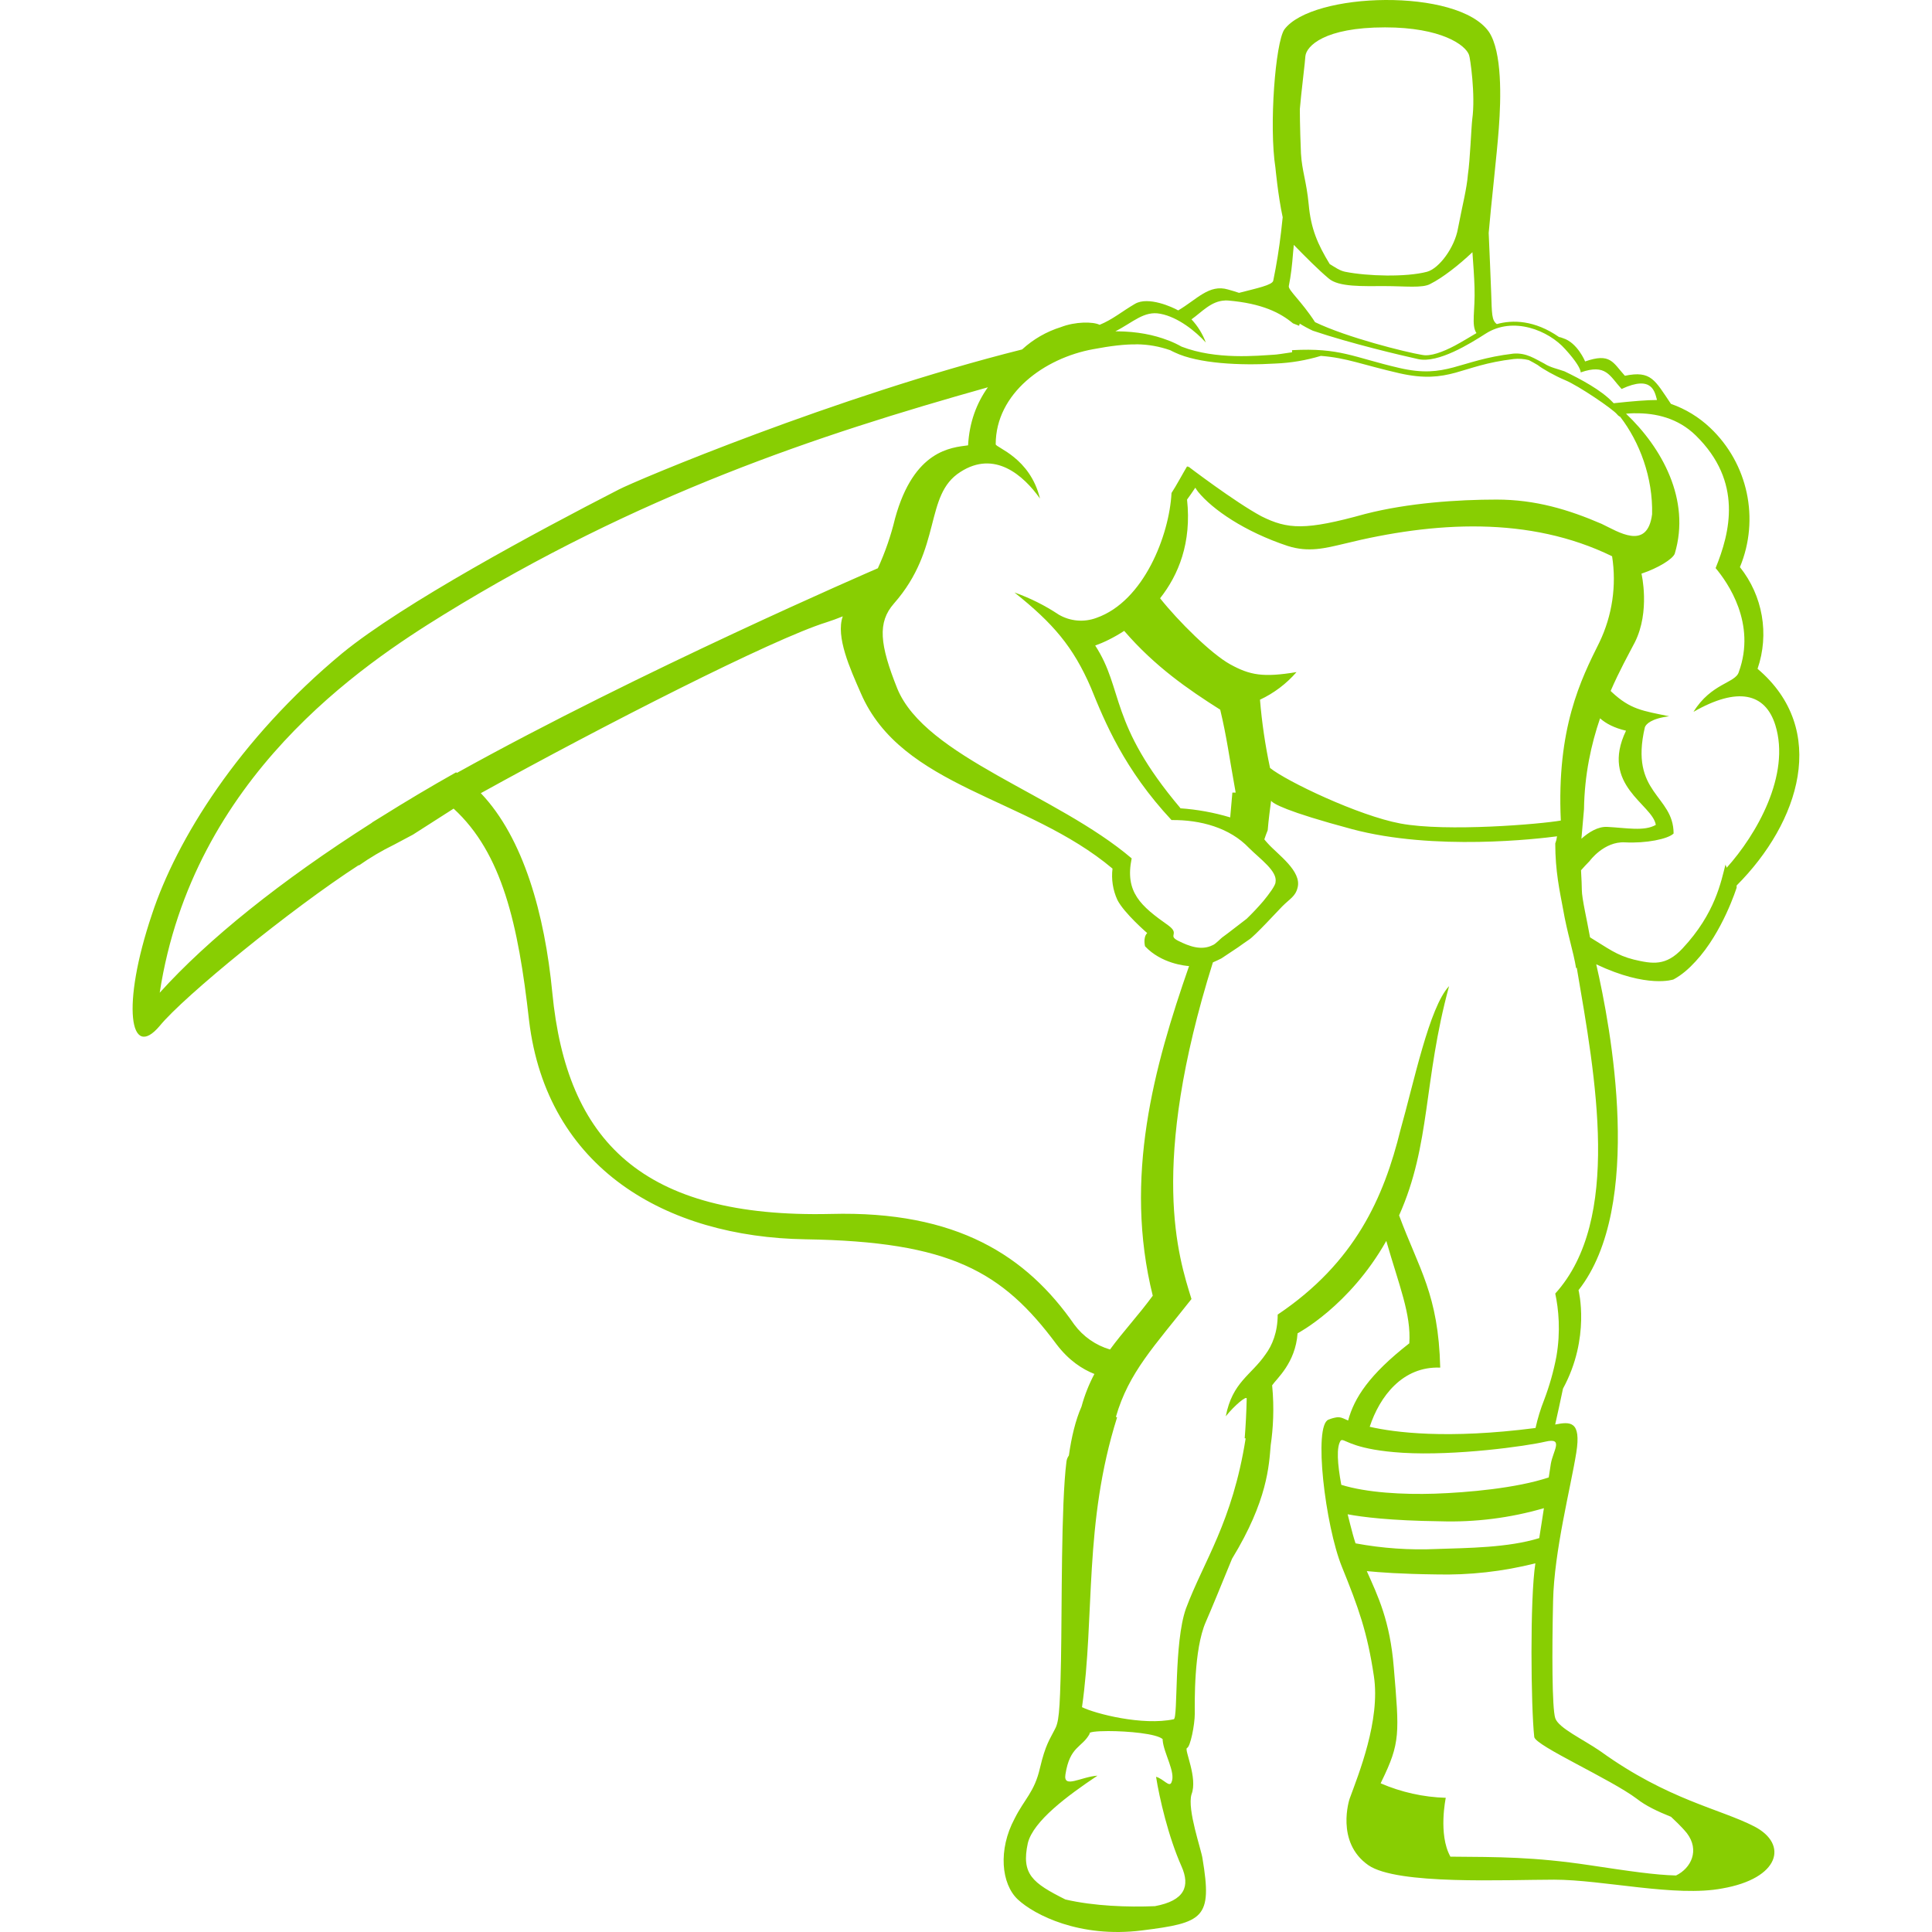
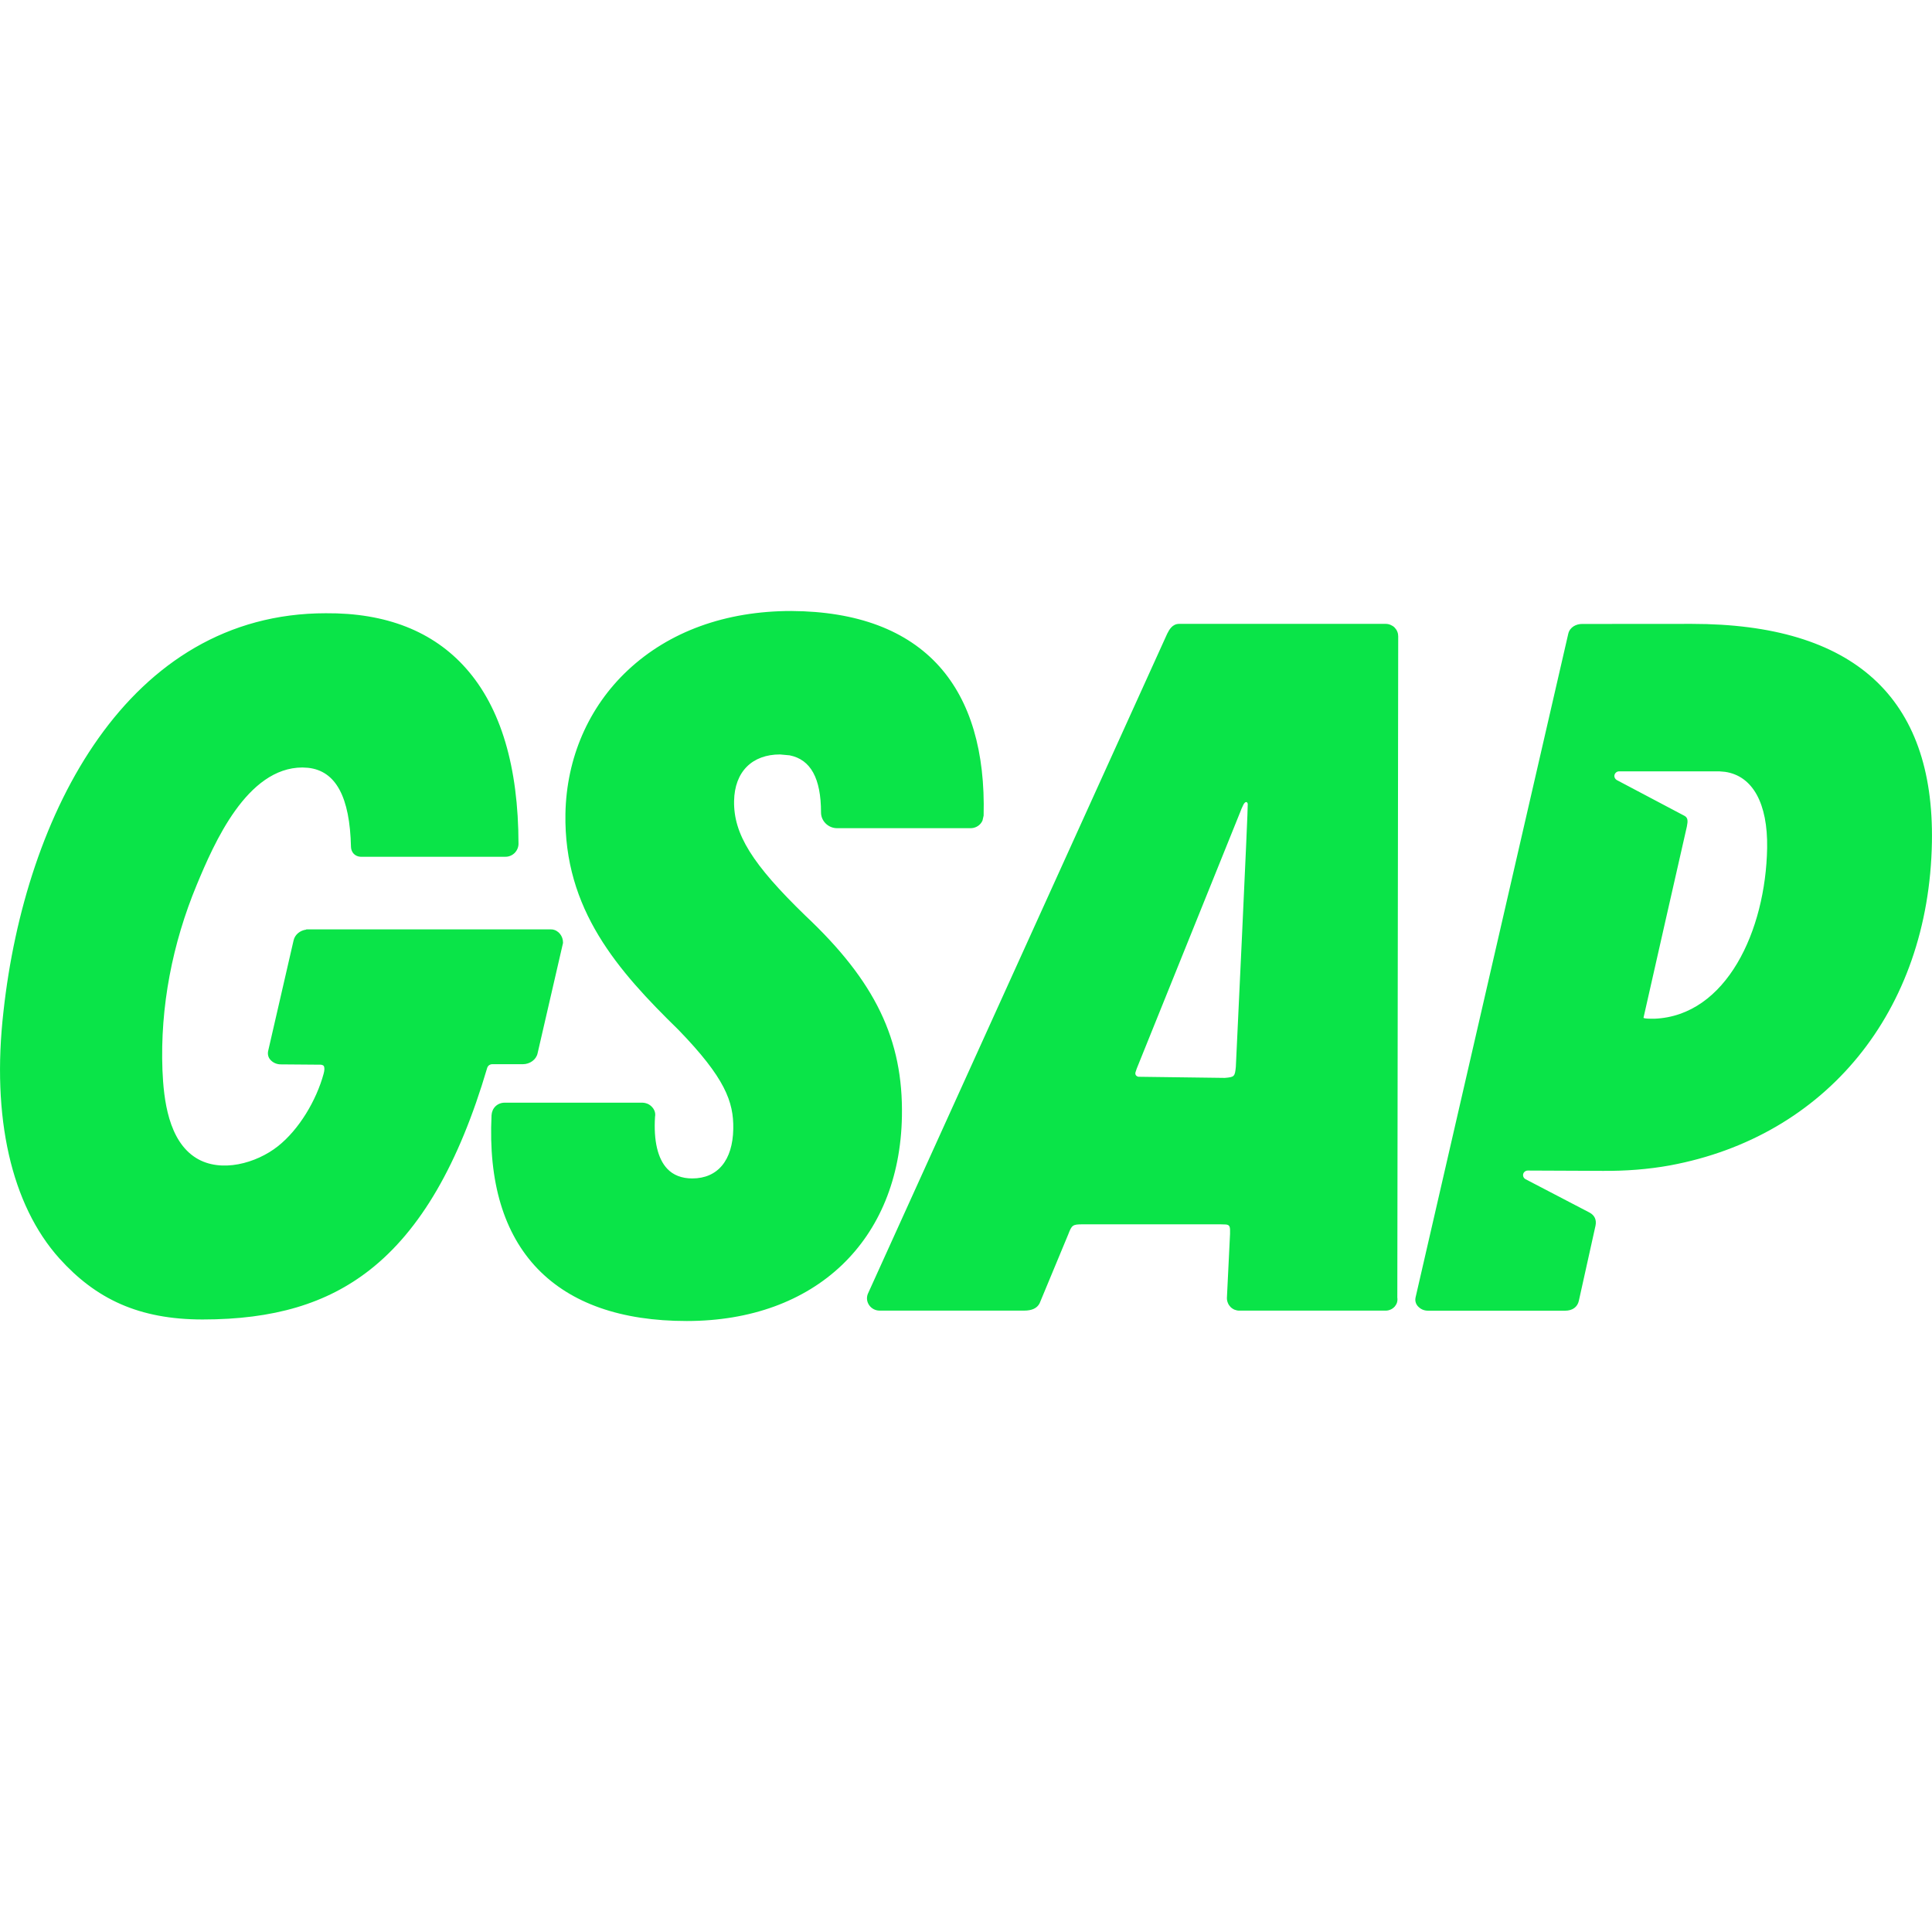
<svg xmlns="http://www.w3.org/2000/svg" role="img" viewBox="0 0 24 24">
-   <path fill="#88CE02" d="M17.21 0c-.545.003-1.084.134-1.256.367-.11.165-.192 1.196-.11 1.718 0 0 .032.345.09.614a14.6 14.6 0 0 1-.02.182 7.024 7.024 0 0 1-.097.605c-.01.056-.207.095-.425.152a2.495 2.495 0 0 0-.138-.042c-.234-.069-.385.123-.618.26-.069-.04-.371-.178-.536-.082-.165.096-.275.193-.44.261-.082-.041-.302-.041-.48.028a1.27 1.27 0 0 0-.483.278c-2.314.58-4.813 1.635-5.012 1.741-1.017.522-2.679 1.415-3.434 2.033-1.291 1.071-2.06 2.322-2.363 3.242-.385 1.14-.275 1.827.096 1.387.298-.366 1.632-1.454 2.475-1.999l-.002.007a3.219 3.219 0 0 1 .44-.26l.233-.124.505-.323c.602.552.803 1.433.937 2.63.22 1.841 1.704 2.693 3.434 2.72 1.8.028 2.446.399 3.119 1.305.153.201.318.307.47.368a1.954 1.954 0 0 0-.16.405c-.075.17-.125.38-.157.608a.157.157 0 0 0-.03.075c-.068.536-.055 1.8-.068 2.473-.014.673-.028.77-.083.866-.055.11-.11.178-.178.467-.069.302-.193.384-.316.631-.206.385-.165.81.041 1.003.206.192.77.481 1.538.385.77-.096.88-.151.756-.893-.014-.11-.192-.605-.137-.797.082-.206-.096-.563-.055-.577.041-.014.096-.288.096-.426 0-.137-.014-.796.137-1.14.062-.14.193-.46.326-.785.442-.723.459-1.161.48-1.41.03-.202.046-.46.018-.744.055-.083.289-.275.316-.646 0 0 .644-.337 1.102-1.148.16.557.31.91.286 1.272-.499.39-.684.678-.76.959-.048-.02-.076-.037-.11-.04h-.027a.437.437 0 0 0-.106.029c-.192.068-.041 1.318.165 1.827.206.508.316.81.398 1.36.083.549-.192 1.222-.302 1.524 0 0-.179.536.233.824.358.248 1.704.18 2.308.18.605 0 1.511.219 2.088.109.715-.124.824-.55.399-.77-.426-.22-1.072-.329-1.91-.933-.22-.152-.522-.289-.563-.412-.041-.124-.041-.838-.027-1.457.013-.618.22-1.414.288-1.84.064-.398-.076-.388-.262-.351.032-.147.066-.292.097-.446.344-.632.193-1.223.193-1.223.82-1.044.4-3.27.22-4.048.64.303.96.188.96.188.102-.055.192-.134.274-.224.337-.362.51-.916.51-.916V11c.782-.783 1.151-1.936.26-2.692a1.331 1.331 0 0 0-.219-1.263 1.56 1.56 0 0 0-.37-1.731 1.36 1.36 0 0 0-.487-.297c-.2-.295-.245-.417-.572-.349-.15-.165-.178-.288-.494-.178 0 0-.096-.234-.275-.289a.25.25 0 0 0-.05-.015c-.302-.21-.576-.215-.772-.16-.064-.048-.061-.124-.07-.388-.008-.2-.019-.486-.031-.744.027-.328.102-.974.126-1.303.028-.37.042-.948-.123-1.195C18.303.12 17.754-.003 17.21 0zm-.005.34c.7 0 1.002.22 1.044.343.013.028.082.495.04.797-.013.11-.027.509-.054.687-.014.179-.069.385-.124.673-.041.234-.233.495-.384.536-.261.069-.742.055-1.017 0-.069-.014-.124-.055-.192-.096-.151-.248-.234-.44-.261-.742-.028-.289-.083-.412-.096-.632-.014-.33-.014-.55-.014-.55.014-.178.069-.618.069-.659.013-.123.233-.357.989-.357zm-1.133 2.702c.146.149.301.306.432.416.124.11.426.096.7.096.248 0 .468.028.564-.027.154-.077.355-.235.523-.394.011.152.022.304.026.435.01.295-.043.468.024.57-.082.048-.174.105-.269.156-.151.08-.306.136-.403.115h-.002c-.209-.035-.931-.215-1.331-.407-.167-.259-.335-.398-.326-.448.027-.137.04-.247.054-.425.004-.03.005-.058.008-.088zm-.853.69l.035.001c.424.036.65.152.808.284l.076.03.008-.027c.047.03.102.06.162.088.47.159 1.104.308 1.309.353.247.055.645-.192.838-.316.343-.22.783-.04.989.193.137.15.192.247.192.288.316-.11.357.041.508.206.385-.179.412.041.44.137-.122 0-.298.014-.538.04l-.012-.012c-.144-.153-.402-.289-.599-.384-.087-.031-.18-.049-.252-.097-.11-.055-.22-.137-.385-.123-.687.082-.824.315-1.415.178-.577-.134-.737-.254-1.333-.221l.001.026c-.105.016-.2.03-.22.03-.206.012-.722.067-1.153-.1a1.256 1.256 0 0 0-.161-.076l-.005-.002h-.001c-.18-.07-.39-.11-.63-.112h-.026c.218-.11.356-.259.56-.218.22.041.44.22.564.357a.858.858 0 0 0-.178-.288c.128-.09.245-.229.418-.234zm-1.1.545c.15.002.28.026.417.073.018.009.034.018.059.029.288.137.81.164 1.25.137a2.26 2.26 0 0 0 .563-.095c.322.024.514.11.977.216.31.07.502.045.695-.007.193-.053.386-.13.723-.17a.542.542 0 0 1 .188.013c.038.02.075.04.11.061.062.049.214.135.343.189.164.068.59.357.645.425a.1.1 0 0 0 .038.03c.242.314.407.755.396 1.21-.06.46-.426.214-.626.12-.412-.178-.824-.302-1.305-.302-.48 0-1.099.041-1.635.179-.741.206-.961.192-1.29.027-.33-.178-.907-.618-.907-.618v.01c-.007-.007-.012-.012-.014-.01-.042.069-.138.247-.193.33-.027.522-.343 1.346-.934 1.552a.547.547 0 0 1-.467-.041 2.503 2.503 0 0 0-.55-.275c.481.384.729.673.949 1.181.174.43.415 1.017 1.002 1.646.363-.004.725.097.962.346.137.137.357.289.33.426 0 .041-.083.151-.151.234a3.231 3.231 0 0 1-.207.22c-.054.04-.247.192-.288.22-.041.027-.096.095-.137.109-.138.069-.289.014-.426-.055s.027-.082-.124-.192c-.34-.24-.541-.411-.454-.832-.932-.794-2.561-1.26-2.911-2.108-.22-.55-.248-.824-.042-1.058.605-.687.371-1.346.825-1.634.425-.275.783.04.989.33-.124-.509-.55-.633-.55-.674 0-.632.605-1.071 1.21-1.181.218-.041.389-.062.54-.06zm-1.847.534c-.14.196-.231.435-.246.721-.206.028-.673.055-.907.907a3.39 3.39 0 0 1-.214.62c-.103.045-2.946 1.274-5.229 2.542l-.01-.007c-.32.18-.627.363-.919.546l-.125.077-.001.003c-1.136.723-2.04 1.45-2.637 2.112.412-2.679 2.528-4.08 3.53-4.698 2.42-1.489 4.629-2.225 6.758-2.823zm8.037.323c.26-.004.536.06.756.275.59.577.425 1.209.247 1.648.15.179.508.687.288 1.291-.04.138-.343.138-.563.495.55-.316.893-.233 1.017.165.192.618-.234 1.36-.605 1.772 0-.014-.014-.028-.014-.041-.055.206-.123.604-.535 1.044-.206.22-.371.192-.605.137-.215-.054-.322-.142-.543-.276-.036-.207-.102-.482-.102-.59 0-.044-.004-.141-.01-.243.032-.036.066-.074.106-.114 0 0 .178-.247.44-.233.26.014.535-.041.604-.11 0-.48-.55-.494-.357-1.319.013-.04.082-.11.302-.137-.33-.069-.48-.083-.714-.302l-.013-.013c.11-.253.224-.457.301-.605.193-.385.082-.852.082-.852.207-.069.385-.179.413-.247.203-.673-.164-1.322-.605-1.74.036-.003.073-.005.11-.006zm-5.46.925c.01.016.02.033.034.05.179.22.577.495 1.113.673.26.083.467.028.7-.027 1.123-.278 2.304-.346 3.33.155a1.82 1.82 0 0 1-.157 1.068c-.232.465-.533 1.068-.48 2.215-.246.044-1.419.144-1.992.037-.521-.097-1.416-.525-1.62-.69a6.703 6.703 0 0 1-.125-.848 1.37 1.37 0 0 0 .454-.343c-.412.068-.577.04-.825-.097-.235-.13-.642-.533-.87-.82.229-.29.393-.69.335-1.226.037-.05.07-.099.102-.147zm-4.38 1.598c-.09.253.093.654.224.953.508 1.179 2.07 1.29 3.127 2.18a.723.723 0 0 0 .06.388c.083.165.371.413.371.413-.055.054-.027.164-.027.164.204.217.504.243.547.246-.435 1.248-.816 2.626-.451 4.095-.179.244-.368.445-.531.668a.851.851 0 0 1-.444-.31c-.591-.852-1.457-1.416-3.023-1.374-2.349.055-3.283-.907-3.461-2.748-.094-.974-.357-1.922-.888-2.479C7.489 9.014 9.6 7.937 10.268 7.73a2.8 2.8 0 0 0 .2-.073zm3.496.18c.381.442.795.727 1.193.979.082.343.11.577.192 1.03h-.041l-.027.308a2.836 2.836 0 0 0-.62-.113l.001-.003c-.893-1.057-.7-1.47-1.058-2.019.097-.034.225-.094.36-.182zm5.911 1.086c.076.067.178.12.323.154-.327.68.33.912.37 1.17-.143.083-.367.037-.603.025-.115-.006-.229.065-.321.147l.032-.367c.006-.43.09-.809.2-1.13zM15.79 9.947c.024.035.178.131 1.002.352 1.026.275 2.323.12 2.55.09a.378.378 0 0 1-.022.089c0 .343.055.59.096.81.053.308.13.533.163.74l.008-.007c.234 1.367.561 3.133-.267 4.048.041.192.069.467.014.783a3.204 3.204 0 0 1-.151.535 2.29 2.29 0 0 0-.108.352c-1.1.142-1.755.055-2.06-.015.123-.374.407-.754.876-.735-.022-.911-.264-1.223-.511-1.891.395-.883.299-1.665.621-2.848-.247.261-.44 1.209-.604 1.786-.206.838-.563 1.648-1.525 2.294 0 .22-.069.384-.151.494-.179.261-.412.344-.494.77.11-.138.26-.261.26-.22a8.51 8.51 0 0 1-.025.493l.012.001c-.165 1.044-.522 1.525-.742 2.115-.151.426-.096 1.36-.151 1.374-.385.083-.975-.068-1.14-.15.162-1.14.019-2.278.436-3.6l-.015-.006c.16-.554.478-.878.939-1.464-.161-.52-.532-1.64.266-4.182.033-.014.067-.03.105-.049l.206-.137c.04-.028.096-.069.137-.096.069-.042.371-.371.412-.412.096-.097.165-.124.192-.234.055-.206-.247-.412-.37-.55-.018-.019-.03-.034-.043-.05.013-.039.027-.077.042-.114.01-.125.028-.26.042-.367zm.883 7.942c.05.002.174.122.751.158.66.04 1.539-.083 1.772-.138.234-.055.097.11.069.275l-.026.169c-.399.134-1.008.188-1.416.202-.393.013-.846-.012-1.161-.11-.048-.26-.063-.47-.007-.55a.024.024 0 0 1 .018-.006zm2.506.846c-.02.135-.035.223-.058.372-.388.12-.888.122-1.27.135a4.413 4.413 0 0 1-1.012-.07 2.065 2.065 0 0 1-.033-.109 11.343 11.343 0 0 1-.065-.252c.179.034.53.079 1.15.087a4.142 4.142 0 0 0 1.288-.163zm-.106.685c-.069.44-.055 1.786-.014 2.157.014.11.948.522 1.277.77.107.085.259.157.422.222.042.042.116.105.197.203.162.213.052.436-.135.526-.264-.007-.568-.052-1.074-.128-.695-.104-1.129-.101-1.73-.106v-.003c-.152-.275-.056-.728-.056-.728a2.2 2.2 0 0 1-.809-.18l.012-.026c.234-.48.22-.591.151-1.415-.047-.578-.196-.883-.335-1.195.169.016.409.035.857.041a4.567 4.567 0 0 0 1.237-.138zm-5.306 2.084c.243 0 .6.032.676.1v.014c.014.165.165.399.11.522-.027.069-.096-.041-.192-.068.041.26.151.741.316 1.112.11.248.041.426-.33.495-.33.014-.755 0-1.112-.083-.412-.206-.55-.316-.467-.7.068-.275.494-.59.865-.838-.206.014-.426.165-.398-.014.055-.357.206-.33.302-.508-.02-.02.084-.032.23-.032z" />
+   <path fill="#0AE448" d="M9.83,7.59C10.647,7.595 11.267,7.828 11.672,8.282C12.055,8.713 12.239,9.336 12.219,10.132L12.205,10.193C12.197,10.211 12.185,10.229 12.17,10.243C12.14,10.272 12.099,10.288 12.057,10.288L10.398,10.288C10.29,10.288 10.199,10.2 10.199,10.093C10.199,9.669 10.071,9.435 9.809,9.383L9.689,9.372C9.347,9.372 9.125,9.583 9.119,9.951C9.112,10.361 9.344,10.734 10.004,11.374C10.872,12.19 11.221,12.913 11.204,13.867C11.177,15.411 10.127,16.41 8.531,16.41C7.716,16.41 7.093,16.191 6.678,15.761C6.258,15.324 6.066,14.683 6.106,13.855C6.108,13.813 6.125,13.772 6.155,13.743C6.185,13.714 6.226,13.698 6.267,13.698L7.983,13.698C8.007,13.699 8.03,13.705 8.052,13.715C8.073,13.726 8.092,13.741 8.107,13.76C8.12,13.775 8.129,13.793 8.135,13.813C8.14,13.832 8.141,13.853 8.137,13.873C8.118,14.171 8.171,14.394 8.288,14.518C8.363,14.598 8.469,14.639 8.599,14.639C8.916,14.639 9.102,14.414 9.109,14.024C9.115,13.687 9.007,13.39 8.427,12.792C7.676,12.058 7.003,11.3 7.024,10.108C7.037,9.416 7.311,8.784 7.798,8.327C8.312,7.845 9.014,7.59 9.83,7.59ZM4.047,7.618C4.794,7.612 5.381,7.842 5.789,8.303C6.221,8.79 6.44,9.524 6.441,10.485C6.44,10.527 6.422,10.567 6.392,10.597C6.362,10.626 6.322,10.643 6.28,10.643L4.479,10.643C4.448,10.642 4.417,10.629 4.395,10.607C4.373,10.584 4.361,10.553 4.36,10.522C4.346,9.899 4.172,9.576 3.828,9.538L3.757,9.534C3.067,9.535 2.66,10.472 2.444,10.992C2.142,11.719 1.988,12.507 2.018,13.293C2.033,13.659 2.092,14.173 2.438,14.386C2.746,14.575 3.185,14.45 3.451,14.24C3.716,14.031 3.93,13.669 4.02,13.339C4.033,13.293 4.033,13.258 4.021,13.241C4.015,13.233 4.003,13.229 3.989,13.226L3.485,13.222C3.461,13.222 3.436,13.216 3.414,13.206C3.392,13.196 3.372,13.181 3.356,13.162C3.344,13.148 3.335,13.13 3.331,13.112C3.327,13.093 3.327,13.074 3.331,13.056L3.647,11.682C3.663,11.611 3.726,11.558 3.804,11.548L3.804,11.545L6.839,11.545C6.846,11.545 6.854,11.545 6.86,11.546C6.939,11.556 6.995,11.63 6.994,11.71L6.994,11.714L6.678,13.085C6.661,13.163 6.583,13.22 6.494,13.22L6.113,13.22C6.1,13.22 6.086,13.225 6.075,13.233C6.064,13.241 6.056,13.253 6.052,13.266C5.7,14.46 5.223,15.282 4.594,15.775C4.058,16.195 3.399,16.391 2.517,16.391C1.725,16.391 1.191,16.136 0.738,15.633C0.14,14.967 -0.107,13.879 0.043,12.566C0.313,10.103 1.589,7.618 4.047,7.618ZM21.016,7.75C23.026,7.75 24.03,8.662 23.999,10.461C23.962,12.569 22.678,14.119 20.745,14.477C20.47,14.527 20.191,14.547 19.912,14.545L18.978,14.541C18.963,14.541 18.948,14.547 18.937,14.558C18.926,14.568 18.92,14.583 18.92,14.598C18.92,14.608 18.922,14.618 18.928,14.627C18.933,14.636 18.941,14.643 18.95,14.648L19.744,15.062C19.809,15.096 19.835,15.153 19.82,15.226C19.815,15.249 19.618,16.139 19.613,16.159C19.596,16.237 19.533,16.282 19.442,16.282L17.739,16.282C17.715,16.282 17.69,16.277 17.668,16.267C17.646,16.257 17.626,16.241 17.61,16.223C17.598,16.208 17.589,16.191 17.585,16.173C17.58,16.155 17.581,16.135 17.585,16.116L19.481,7.875C19.5,7.789 19.581,7.751 19.653,7.751L21.016,7.75ZM17.273,7.762C17.292,7.77 17.31,7.781 17.324,7.795C17.338,7.81 17.351,7.828 17.358,7.847C17.366,7.866 17.369,7.886 17.369,7.906L17.358,16.119C17.361,16.138 17.36,16.158 17.355,16.177C17.35,16.196 17.34,16.213 17.328,16.228C17.313,16.245 17.295,16.259 17.274,16.268C17.254,16.277 17.232,16.282 17.21,16.281L15.397,16.281C15.377,16.282 15.356,16.277 15.337,16.27C15.318,16.262 15.3,16.25 15.286,16.236C15.272,16.221 15.26,16.204 15.253,16.185C15.245,16.166 15.241,16.146 15.241,16.125L15.28,15.328C15.282,15.241 15.28,15.217 15.229,15.211L15.161,15.209L13.447,15.209C13.323,15.209 13.314,15.22 13.27,15.334L12.914,16.191C12.882,16.252 12.818,16.281 12.722,16.281L10.927,16.281C10.818,16.281 10.74,16.173 10.781,16.072L14.499,7.873C14.524,7.824 14.562,7.75 14.648,7.75L17.214,7.75C17.234,7.75 17.254,7.754 17.273,7.762ZM15.5,9.985C15.492,9.953 15.466,9.956 15.445,9.998C15.43,10.028 15.416,10.06 15.405,10.091L14.121,13.274C14.114,13.294 14.109,13.31 14.105,13.322C14.104,13.328 14.103,13.335 14.104,13.341C14.105,13.347 14.108,13.353 14.111,13.358C14.115,13.363 14.12,13.367 14.126,13.37C14.131,13.373 14.137,13.376 14.143,13.376L15.215,13.39C15.334,13.38 15.34,13.374 15.352,13.253C15.354,13.21 15.506,10.022 15.5,9.985ZM20.112,9.582C20.097,9.582 20.083,9.588 20.072,9.599C20.061,9.609 20.055,9.624 20.054,9.639C20.054,9.649 20.057,9.659 20.062,9.668C20.068,9.677 20.075,9.685 20.084,9.69C20.097,9.697 20.869,10.104 20.926,10.135C20.968,10.158 20.969,10.198 20.955,10.267C20.948,10.298 20.415,12.642 20.416,12.644C20.419,12.647 20.435,12.655 20.515,12.655L20.551,12.655C21.446,12.619 21.934,11.561 21.952,10.534C21.961,9.979 21.772,9.638 21.429,9.588L21.358,9.582L20.112,9.582Z" />
</svg>
